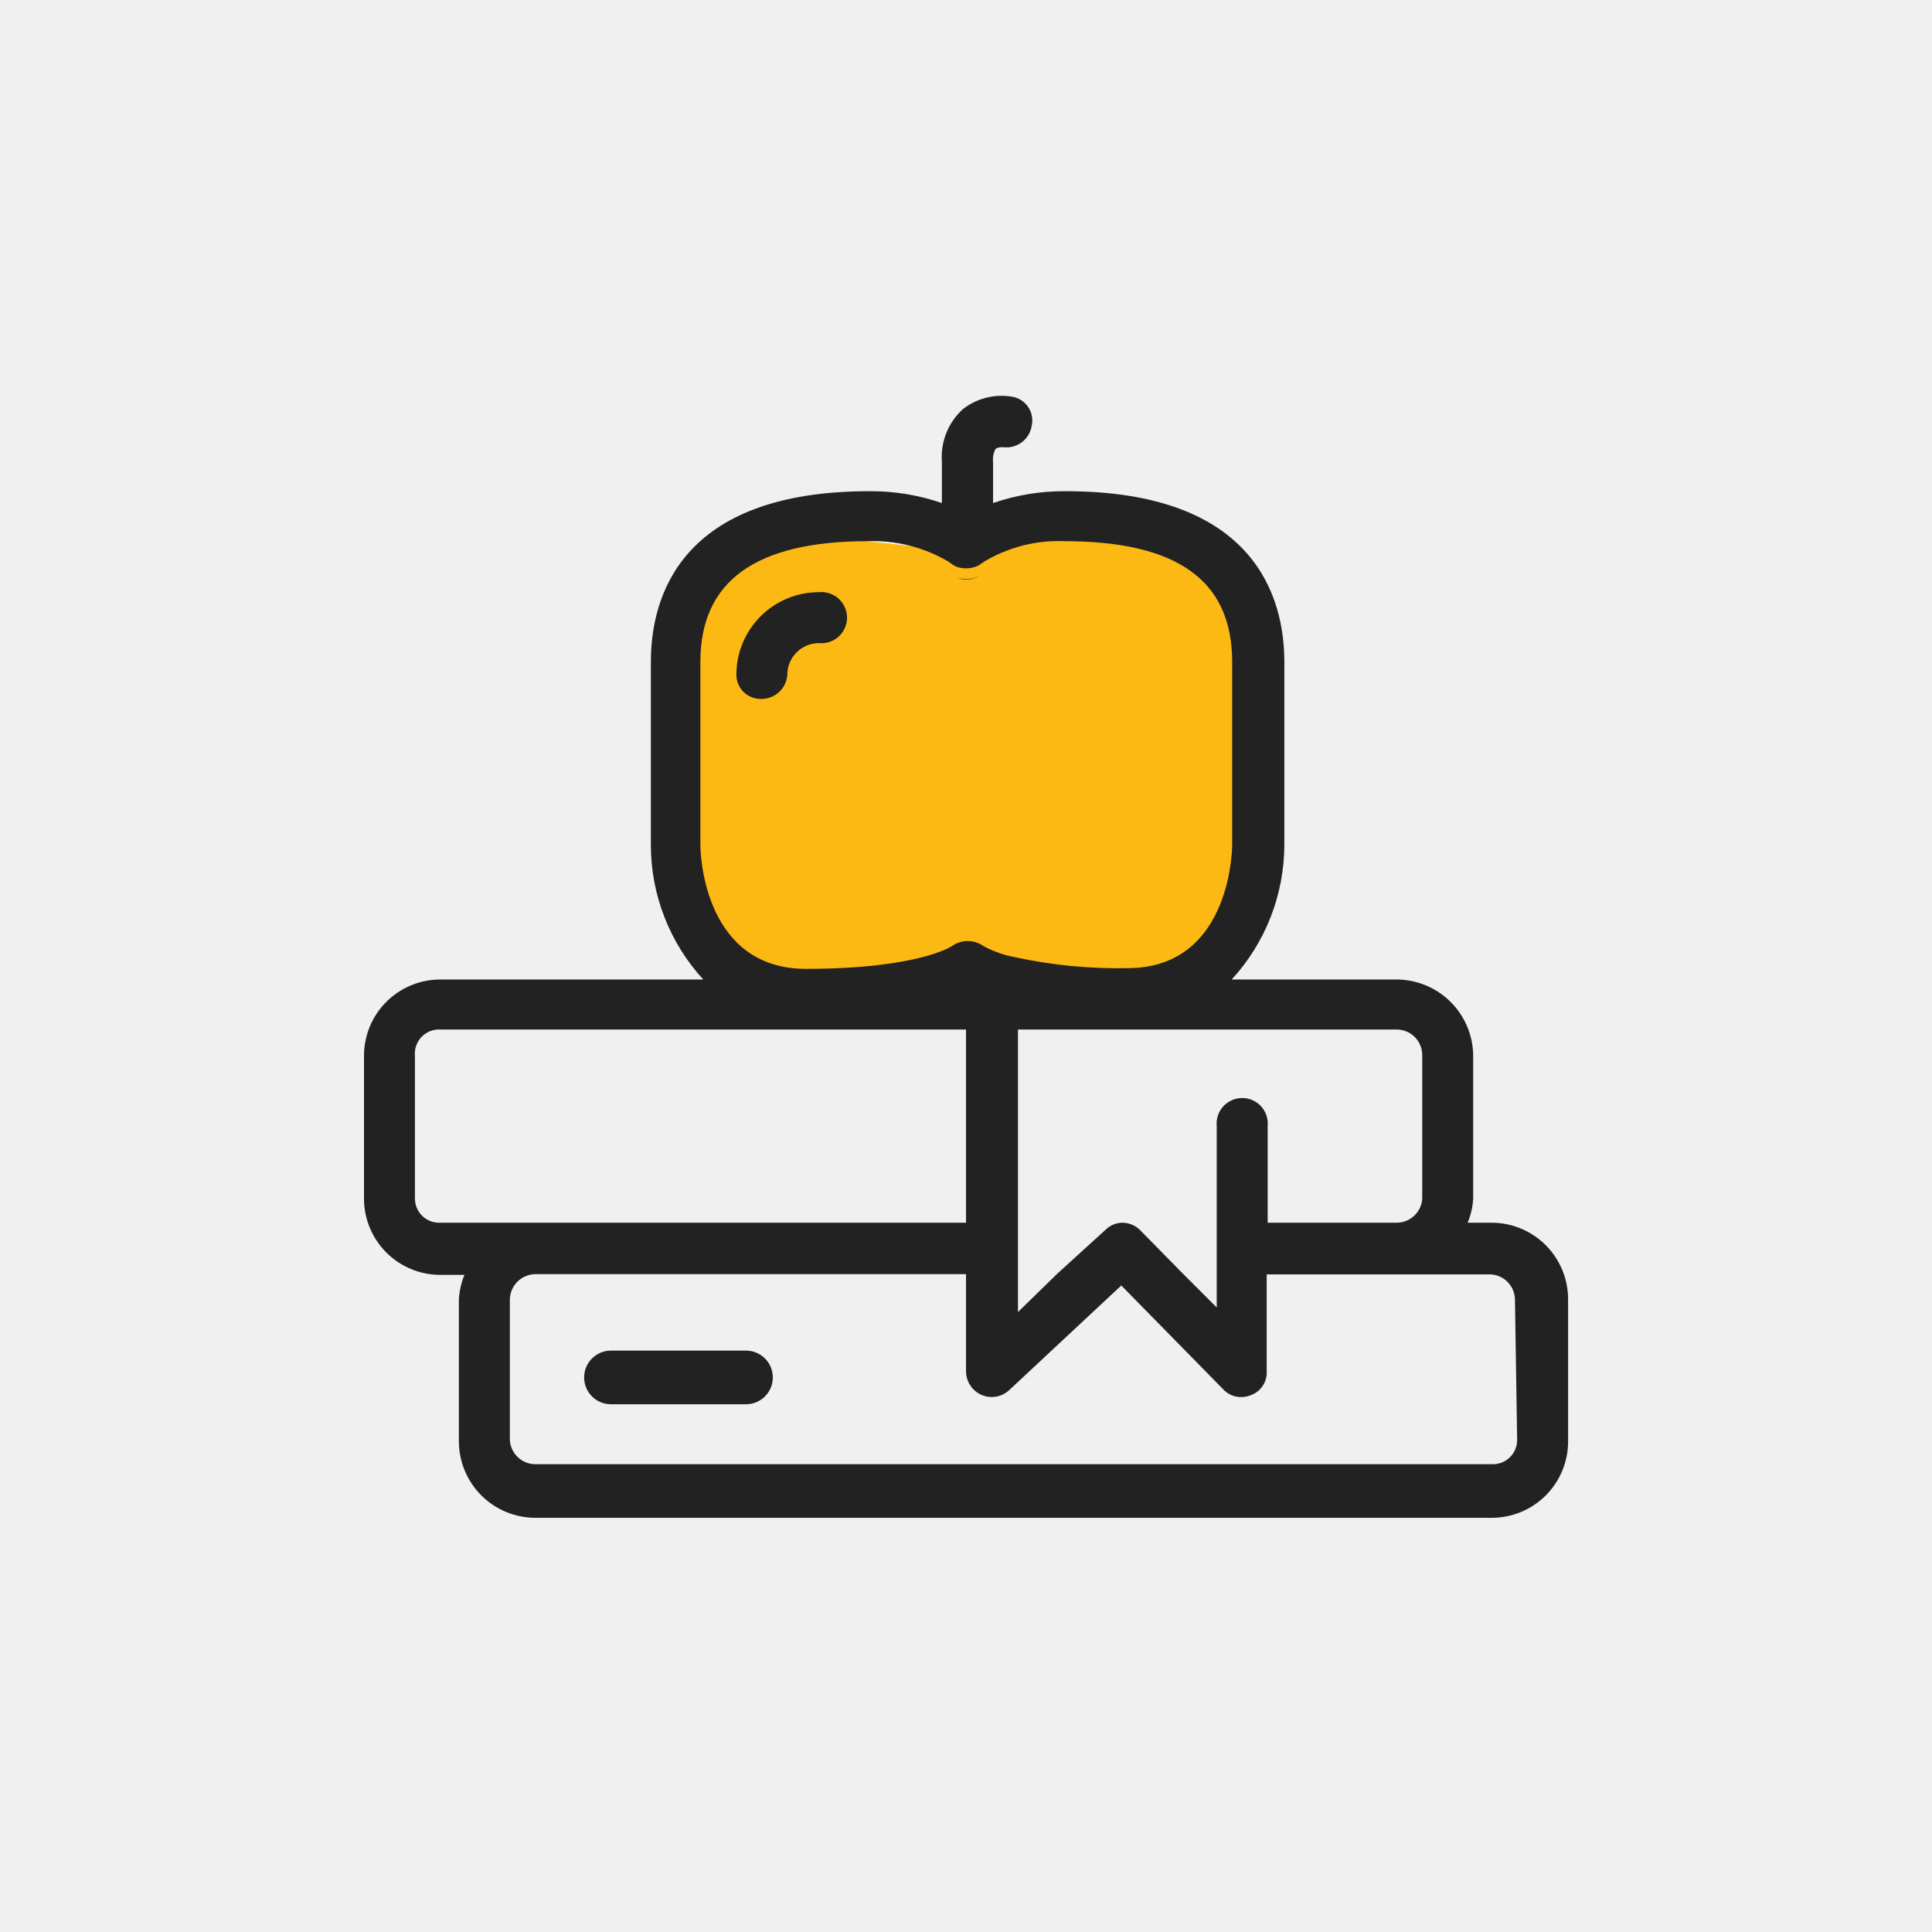
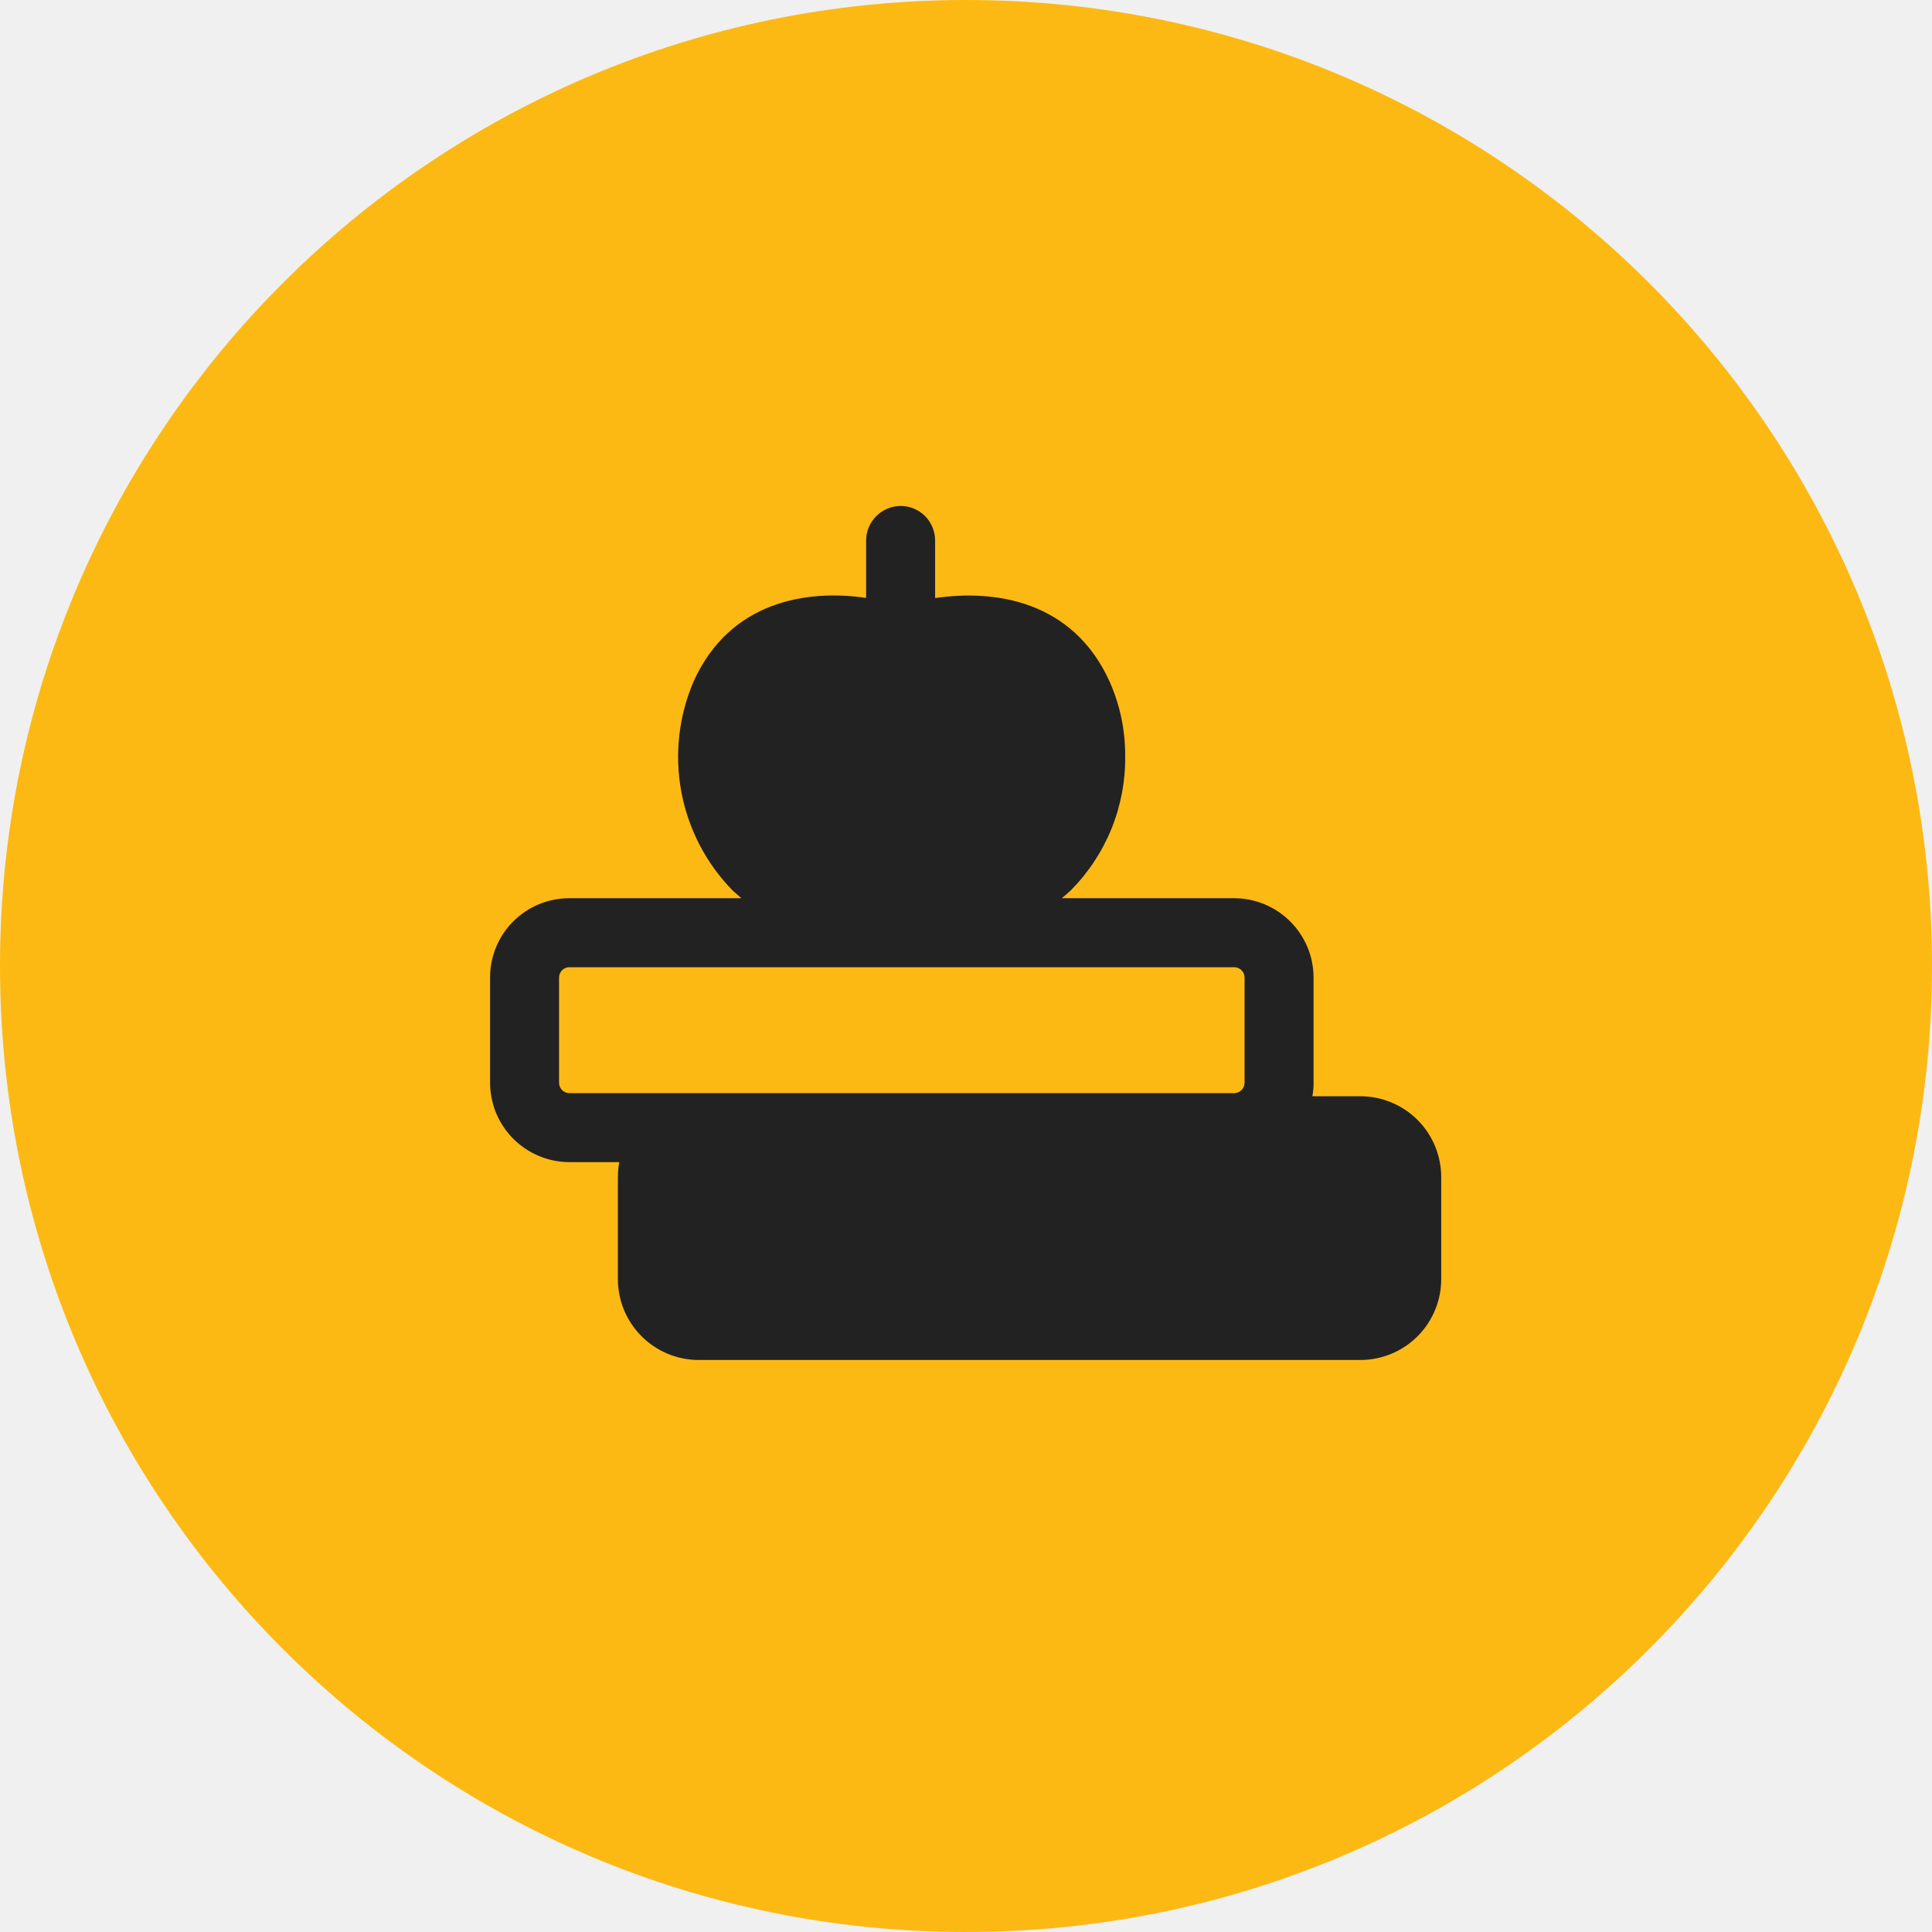
<svg xmlns="http://www.w3.org/2000/svg" width="70" height="70" viewBox="0 0 70 70" fill="none">
-   <g id="icons for advantages">
-     <path id="Vector" d="M34.721 19.968L28.404 19.285L24.309 22.75L24.624 33.206L27.529 36.19L34.721 35.403L39.385 36.391L43.279 35.193L45.589 31.22L45.186 22.076L42.167 19.285L37.512 19.486L34.721 19.968Z" fill="#FDB913" />
-     <path id="Vector_2" d="M54.05 44.301H53.175C53.292 44.023 53.36 43.727 53.376 43.426V38.254C53.372 37.521 53.078 36.819 52.558 36.301C52.039 35.783 51.336 35.492 50.602 35.489H44.626C45.851 34.158 46.531 32.416 46.534 30.607V23.983C46.534 21.673 45.501 17.797 38.606 17.797C37.713 17.79 36.826 17.935 35.981 18.226V16.729C35.962 16.566 35.996 16.4 36.078 16.257C36.164 16.212 36.261 16.194 36.358 16.204C36.596 16.232 36.835 16.166 37.026 16.021C37.217 15.876 37.344 15.663 37.381 15.426C37.408 15.306 37.409 15.182 37.385 15.062C37.36 14.942 37.311 14.829 37.24 14.729C37.169 14.629 37.078 14.546 36.973 14.483C36.868 14.421 36.75 14.381 36.629 14.367C36.321 14.32 36.007 14.337 35.706 14.417C35.405 14.497 35.123 14.638 34.879 14.831C34.618 15.07 34.415 15.365 34.285 15.694C34.155 16.023 34.1 16.377 34.126 16.729V18.226C33.282 17.936 32.394 17.791 31.501 17.797C24.606 17.797 23.582 21.673 23.582 23.983V30.616C23.583 32.421 24.261 34.16 25.481 35.489H15.953C15.219 35.489 14.516 35.781 13.997 36.299C13.479 36.818 13.188 37.521 13.188 38.254V43.426C13.188 44.159 13.479 44.862 13.997 45.381C14.516 45.899 15.219 46.191 15.953 46.191H16.828C16.71 46.477 16.642 46.782 16.626 47.092V52.228C16.629 52.962 16.922 53.666 17.442 54.184C17.962 54.702 18.666 54.993 19.4 54.993H54.05C54.783 54.993 55.487 54.702 56.005 54.183C56.524 53.665 56.815 52.962 56.815 52.228V47.092C56.817 46.727 56.748 46.365 56.61 46.027C56.472 45.689 56.269 45.382 56.012 45.122C55.755 44.863 55.45 44.657 55.113 44.516C54.776 44.375 54.415 44.302 54.05 44.301ZM25.376 30.607V23.983C25.376 21.069 27.354 19.608 31.449 19.608C32.467 19.572 33.475 19.827 34.354 20.343L34.441 20.404C34.515 20.464 34.597 20.511 34.686 20.544C34.938 20.624 35.209 20.605 35.447 20.492L35.579 20.404L35.666 20.343C36.54 19.823 37.546 19.567 38.562 19.608C42.649 19.608 44.644 21.026 44.644 23.983V30.598C44.644 31.044 44.469 35.078 40.855 35.078C39.476 35.105 38.099 34.97 36.751 34.676C36.363 34.602 35.988 34.469 35.64 34.282C35.472 34.161 35.27 34.096 35.062 34.096C34.855 34.096 34.653 34.161 34.485 34.282C34.485 34.282 33.278 35.104 29.174 35.104C25.551 35.078 25.376 31.053 25.376 30.607ZM50.602 37.301C50.847 37.301 51.082 37.397 51.255 37.569C51.429 37.741 51.528 37.975 51.53 38.219V43.426C51.517 43.662 51.413 43.885 51.24 44.048C51.068 44.211 50.84 44.301 50.602 44.301H45.93V40.801C45.943 40.672 45.928 40.542 45.887 40.419C45.847 40.296 45.781 40.183 45.694 40.087C45.607 39.992 45.501 39.915 45.383 39.863C45.264 39.81 45.136 39.783 45.007 39.783C44.877 39.783 44.749 39.81 44.631 39.863C44.513 39.915 44.407 39.992 44.32 40.087C44.233 40.183 44.167 40.296 44.126 40.419C44.086 40.542 44.071 40.672 44.084 40.801V47.372L42.876 46.164L41.336 44.598C41.253 44.508 41.153 44.436 41.042 44.385C40.931 44.334 40.811 44.305 40.689 44.301C40.572 44.299 40.456 44.32 40.348 44.364C40.24 44.407 40.142 44.472 40.059 44.554L38.309 46.147L36.883 47.538V37.301H50.602ZM15.953 44.301C15.834 44.307 15.716 44.288 15.604 44.247C15.493 44.206 15.391 44.142 15.305 44.06C15.219 43.978 15.151 43.88 15.104 43.771C15.058 43.662 15.034 43.544 15.034 43.426V38.254C15.022 38.129 15.038 38.003 15.079 37.885C15.121 37.766 15.188 37.658 15.275 37.567C15.362 37.477 15.468 37.406 15.585 37.36C15.702 37.314 15.827 37.294 15.953 37.301H35.001V44.301H15.953ZM54.969 52.176C54.969 52.408 54.877 52.63 54.712 52.794C54.548 52.959 54.326 53.051 54.094 53.051H19.4C19.163 53.051 18.934 52.961 18.762 52.798C18.59 52.635 18.486 52.412 18.473 52.176V47.092C18.475 46.847 18.573 46.612 18.747 46.439C18.92 46.265 19.155 46.167 19.4 46.164H35.001V49.664C34.998 49.849 35.049 50.031 35.149 50.187C35.248 50.342 35.392 50.465 35.561 50.539C35.728 50.612 35.912 50.634 36.091 50.603C36.27 50.572 36.435 50.489 36.568 50.364L40.627 46.576L44.32 50.338C44.404 50.428 44.505 50.5 44.618 50.548C44.731 50.596 44.853 50.62 44.976 50.618C45.096 50.619 45.216 50.595 45.326 50.548C45.502 50.483 45.653 50.362 45.755 50.205C45.858 50.047 45.907 49.861 45.895 49.673V46.173H54.015C54.252 46.187 54.474 46.29 54.637 46.463C54.8 46.635 54.89 46.864 54.89 47.101L54.969 52.176Z" fill="#222222" />
-     <path id="Vector_3" d="M35.48 20.869C35.334 20.955 35.168 21 34.999 21C34.89 20.999 34.783 20.975 34.684 20.93C34.814 20.973 34.951 20.989 35.088 20.979C35.224 20.968 35.358 20.931 35.48 20.869Z" fill="#222222" />
-     <path id="Vector_4" d="M27.555 25.323C27.323 25.323 27.1 25.23 26.936 25.066C26.772 24.902 26.68 24.68 26.68 24.448C26.68 23.654 26.995 22.893 27.556 22.331C28.117 21.77 28.878 21.455 29.672 21.455C29.801 21.442 29.931 21.457 30.054 21.498C30.177 21.538 30.29 21.604 30.385 21.691C30.481 21.778 30.558 21.884 30.61 22.003C30.663 22.121 30.69 22.249 30.69 22.378C30.69 22.508 30.663 22.636 30.61 22.754C30.558 22.872 30.481 22.978 30.385 23.065C30.29 23.152 30.177 23.218 30.054 23.259C29.931 23.299 29.801 23.314 29.672 23.301C29.368 23.301 29.077 23.422 28.862 23.637C28.647 23.852 28.526 24.144 28.526 24.448C28.51 24.691 28.4 24.919 28.218 25.083C28.037 25.246 27.799 25.332 27.555 25.323Z" fill="#222222" />
-     <rect id="Rectangle 165" x="21.164" y="48.935" width="6.837" height="1.944" rx="0.972" fill="#222222" />
+   <g clip-path="url(#clip0_2696_10309)">
+     <circle cx="35" cy="35" r="35" fill="#FDB913" />
+     <path d="M49.287 39.719H47.55C47.58 39.558 47.595 39.395 47.593 39.231V35.419C47.592 34.657 47.288 33.926 46.749 33.388C46.211 32.849 45.48 32.545 44.718 32.544H38.468C38.581 32.456 38.687 32.362 38.793 32.263C39.429 31.623 39.931 30.863 40.271 30.027C40.61 29.191 40.779 28.296 40.768 27.394C40.773 26.462 40.58 25.539 40.2 24.688C38.868 21.756 36.037 21.35 33.881 21.669V19.581C33.881 19.25 33.749 18.932 33.515 18.697C33.28 18.463 32.962 18.331 32.631 18.331C32.3 18.333 31.983 18.465 31.75 18.7C31.515 18.933 31.382 19.25 31.381 19.581V21.663C29.25 21.35 26.45 21.769 25.131 24.688C24.59 25.948 24.435 27.341 24.686 28.69C24.938 30.038 25.584 31.282 26.543 32.263C26.652 32.362 26.758 32.456 26.862 32.544H20.625C19.864 32.544 19.134 32.846 18.596 33.384C18.058 33.922 17.756 34.652 17.756 35.413V39.231C17.758 39.993 18.061 40.724 18.6 41.262C19.139 41.801 19.869 42.105 20.631 42.106H22.437C22.404 42.286 22.388 42.468 22.387 42.65V46.344C22.387 47.121 22.696 47.867 23.246 48.416C23.795 48.966 24.541 49.275 25.318 49.275H49.287C50.065 49.275 50.81 48.966 51.36 48.416C51.91 47.867 52.218 47.121 52.218 46.344V42.65C52.218 41.873 51.91 41.127 51.36 40.577C50.81 40.028 50.065 39.719 49.287 39.719ZM20.625 39.606C20.526 39.605 20.433 39.564 20.363 39.494C20.294 39.424 20.256 39.33 20.256 39.231V35.419C20.256 35.32 20.294 35.226 20.363 35.156C20.433 35.086 20.526 35.045 20.625 35.044H44.718C44.818 35.044 44.913 35.083 44.983 35.154C45.054 35.224 45.093 35.319 45.093 35.419V39.231C45.093 39.331 45.054 39.426 44.983 39.496C44.913 39.567 44.818 39.606 44.718 39.606H20.625Z" fill="#222222" />
  </g>
+   <defs>
+     <clipPath id="clip0_2696_10309">
+       <rect width="70" height="70" fill="white" />
+     </clipPath>
+   </defs>
</svg>
